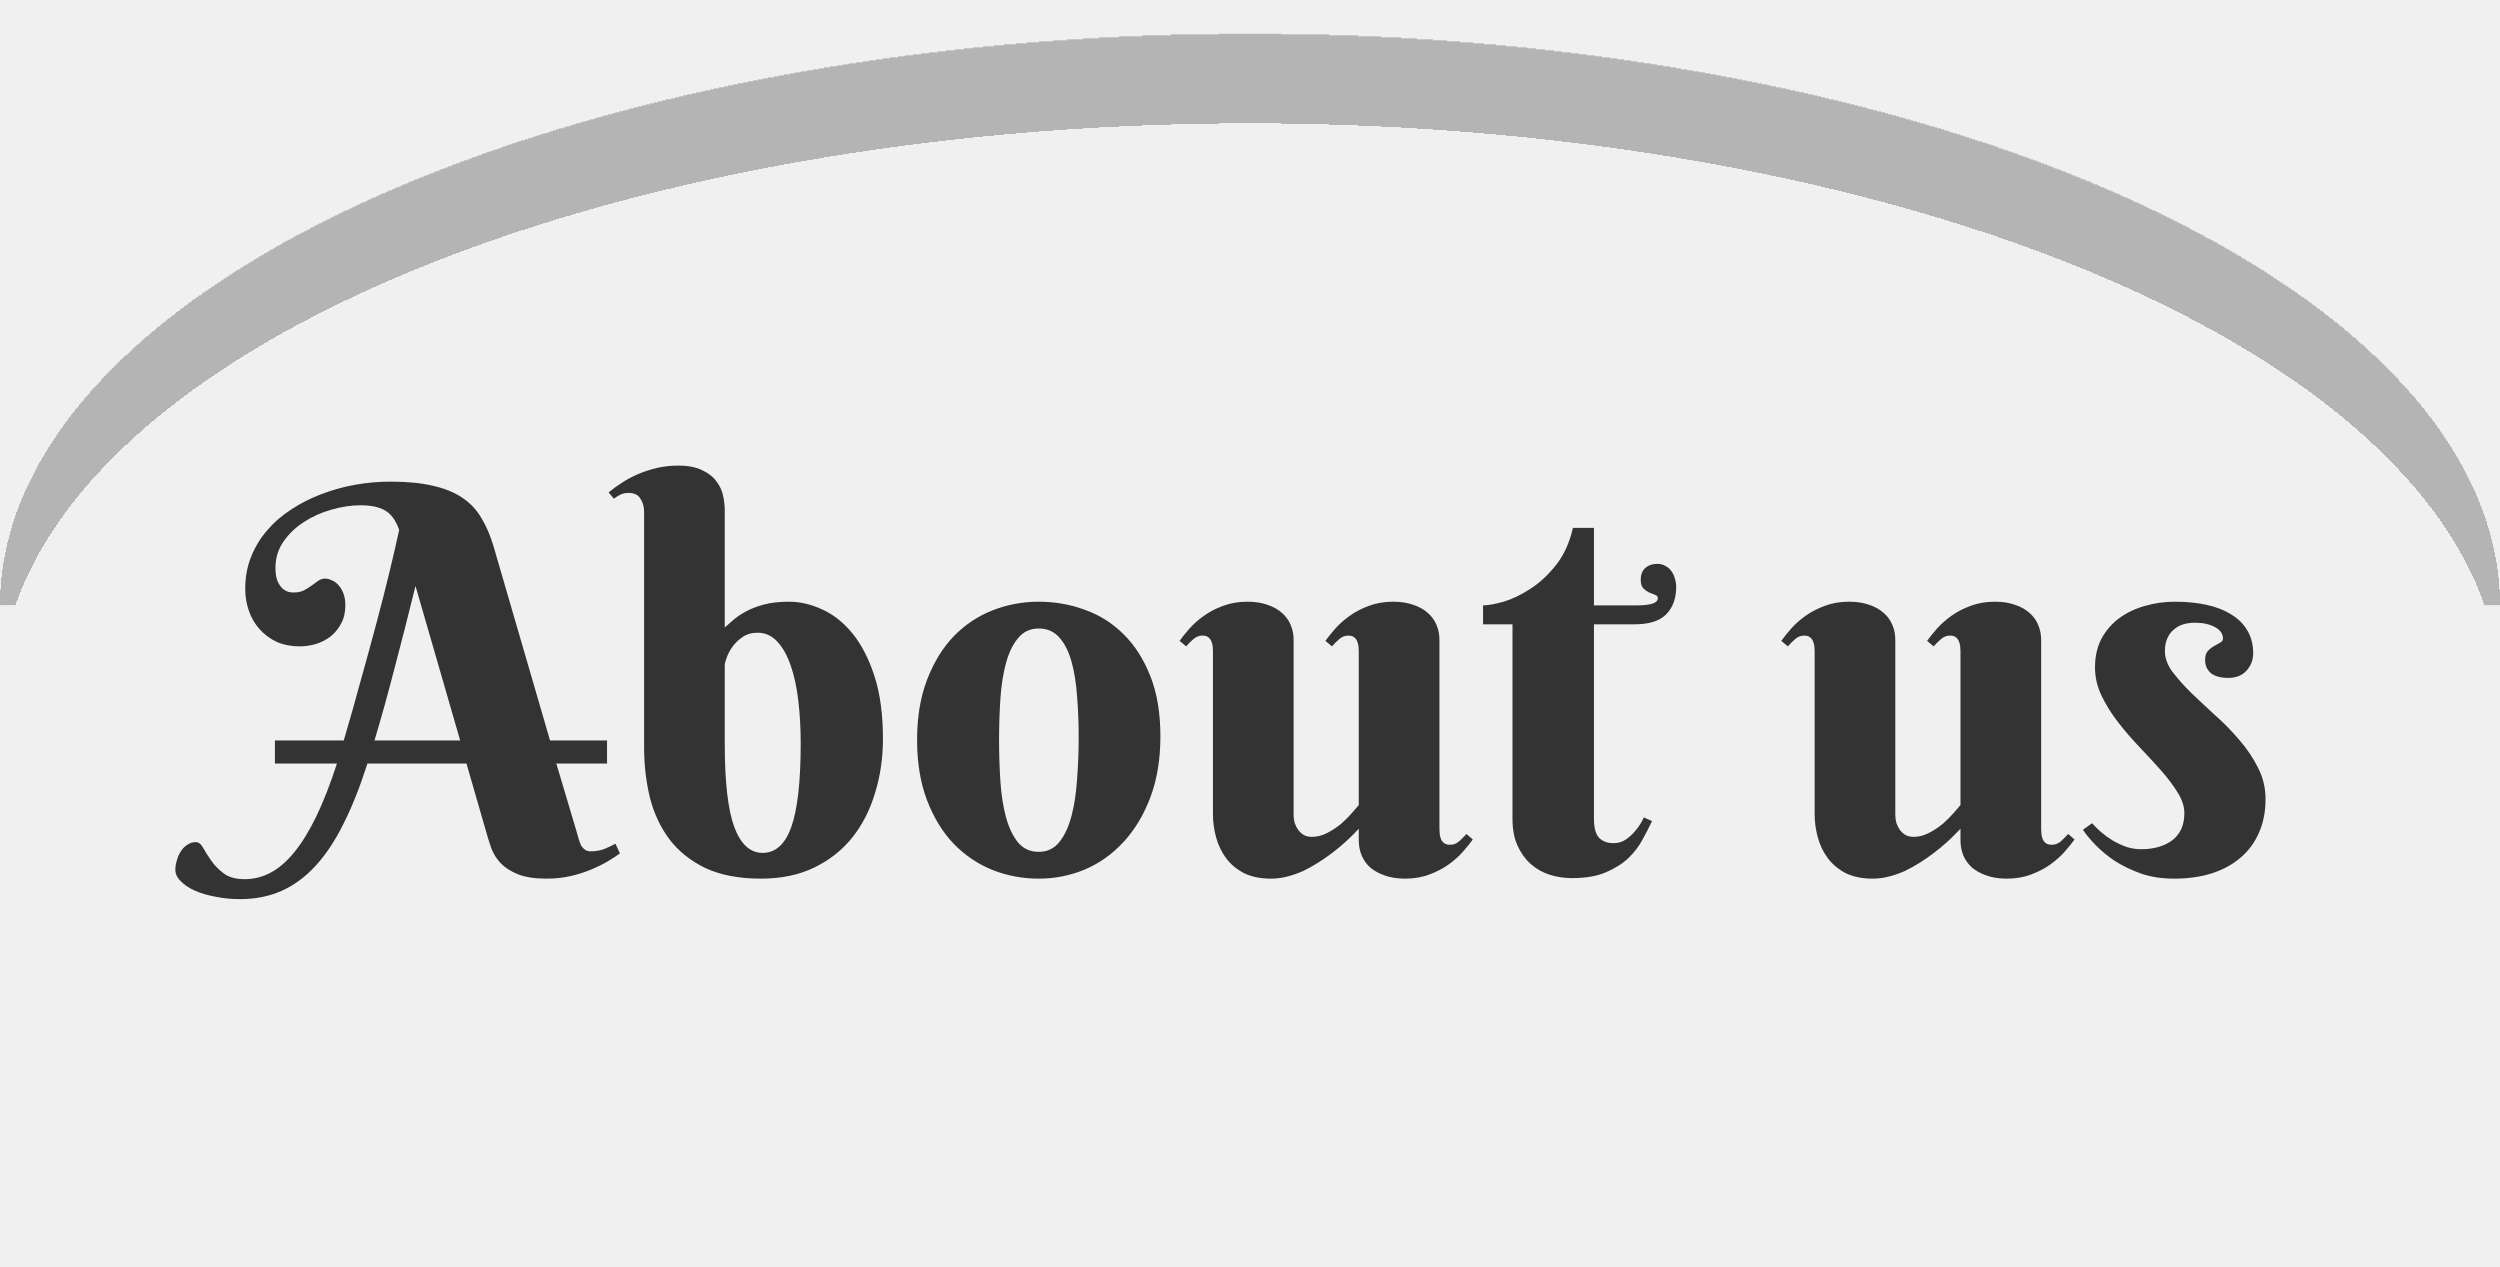
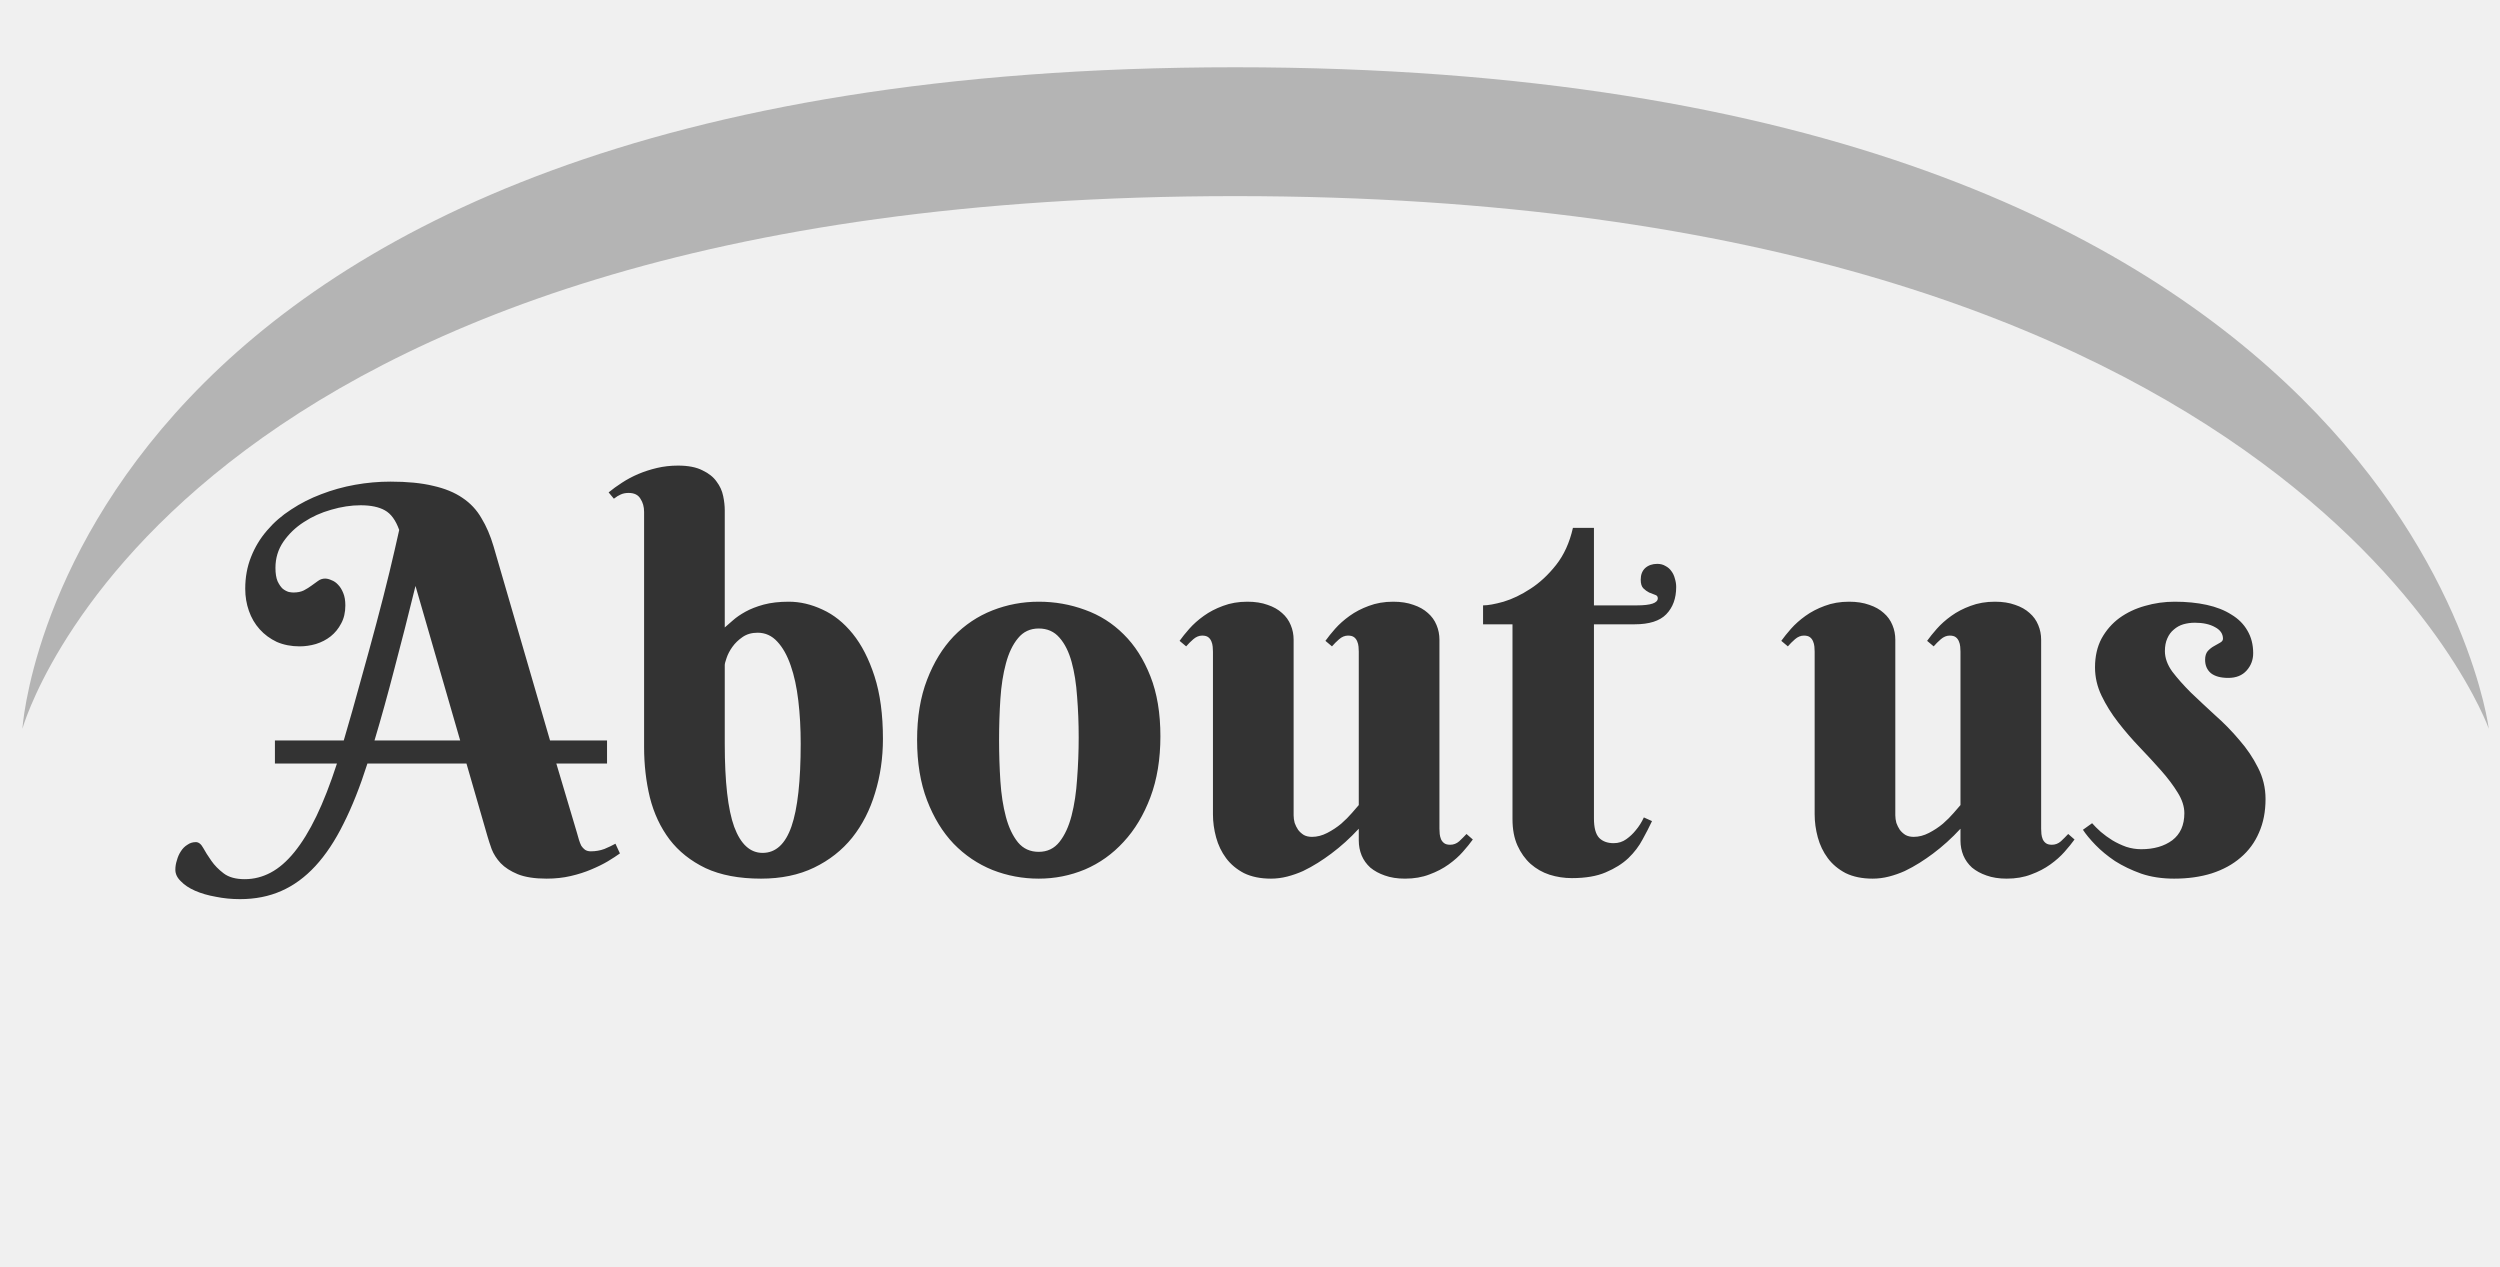
<svg xmlns="http://www.w3.org/2000/svg" width="223" height="113" viewBox="0 0 223 113" fill="none">
-   <g filter="url(#filter0_d_148_337)">
-     <path d="M223 62C223 48.474 211.253 35.502 190.342 25.938C169.432 16.373 141.072 11 111.5 11C81.928 11 53.568 16.373 32.658 25.938C11.747 35.502 4.46519e-06 48.474 0 62L111.5 62H223Z" fill="white" fill-opacity="0.01" shape-rendering="crispEdges" />
-   </g>
  <path d="M41.609 68.109H32.773C32.117 70.172 31.406 71.961 30.641 73.477C29.891 74.992 29.055 76.25 28.133 77.25C27.211 78.25 26.195 78.992 25.086 79.477C23.992 79.961 22.766 80.203 21.406 80.203C20.656 80.203 19.938 80.133 19.25 79.992C18.547 79.867 17.93 79.688 17.398 79.453C16.867 79.219 16.445 78.938 16.133 78.609C15.805 78.297 15.641 77.953 15.641 77.578C15.641 77.297 15.688 77.016 15.781 76.734C15.859 76.438 15.977 76.172 16.133 75.938C16.289 75.688 16.484 75.492 16.719 75.352C16.938 75.195 17.188 75.117 17.469 75.117C17.719 75.117 17.938 75.289 18.125 75.633C18.312 75.977 18.555 76.359 18.852 76.781C19.133 77.188 19.5 77.562 19.953 77.906C20.406 78.25 21.031 78.422 21.828 78.422C22.641 78.422 23.414 78.227 24.148 77.836C24.883 77.445 25.586 76.836 26.258 76.008C26.945 75.164 27.602 74.094 28.227 72.797C28.852 71.5 29.461 69.938 30.055 68.109H24.523V66.047H30.664C31.18 64.297 31.68 62.531 32.164 60.75C32.664 58.969 33.133 57.258 33.57 55.617C34.008 53.977 34.398 52.445 34.742 51.023C35.086 49.586 35.375 48.336 35.609 47.273C35.297 46.398 34.867 45.812 34.32 45.516C33.789 45.219 33.07 45.07 32.164 45.07C31.32 45.07 30.445 45.203 29.539 45.469C28.648 45.719 27.836 46.086 27.102 46.57C26.367 47.039 25.758 47.625 25.273 48.328C24.805 49.016 24.57 49.789 24.57 50.648C24.57 51.148 24.633 51.547 24.758 51.844C24.898 52.141 25.055 52.367 25.227 52.523C25.414 52.664 25.594 52.758 25.766 52.805C25.938 52.836 26.07 52.852 26.164 52.852C26.539 52.852 26.852 52.789 27.102 52.664C27.367 52.523 27.594 52.383 27.781 52.242C27.984 52.086 28.18 51.945 28.367 51.82C28.555 51.68 28.766 51.609 29 51.609C29.172 51.609 29.359 51.656 29.562 51.75C29.781 51.828 29.977 51.961 30.148 52.148C30.336 52.336 30.492 52.586 30.617 52.898C30.742 53.195 30.805 53.562 30.805 54C30.805 54.625 30.68 55.164 30.43 55.617C30.195 56.07 29.883 56.453 29.492 56.766C29.117 57.062 28.68 57.289 28.18 57.445C27.695 57.586 27.211 57.656 26.727 57.656C25.977 57.656 25.297 57.523 24.688 57.258C24.094 56.977 23.586 56.602 23.164 56.133C22.742 55.664 22.422 55.117 22.203 54.492C21.984 53.867 21.875 53.211 21.875 52.523C21.875 51.492 22.047 50.547 22.391 49.688C22.734 48.812 23.211 48.023 23.82 47.32C24.43 46.602 25.148 45.977 25.977 45.445C26.805 44.898 27.695 44.445 28.648 44.086C29.617 43.711 30.625 43.43 31.672 43.242C32.719 43.055 33.773 42.961 34.836 42.961C36.336 42.961 37.602 43.086 38.633 43.336C39.68 43.57 40.555 43.93 41.258 44.414C41.961 44.883 42.523 45.484 42.945 46.219C43.383 46.938 43.742 47.773 44.023 48.727L49.062 66.047H54.148V68.109H49.625L51.453 74.25C51.516 74.484 51.578 74.703 51.641 74.906C51.703 75.109 51.773 75.289 51.852 75.445C51.945 75.586 52.055 75.703 52.18 75.797C52.32 75.891 52.492 75.938 52.695 75.938C53.133 75.938 53.539 75.867 53.914 75.727C54.289 75.57 54.617 75.414 54.898 75.258L55.297 76.125C55.016 76.328 54.656 76.562 54.219 76.828C53.797 77.078 53.305 77.32 52.742 77.555C52.195 77.789 51.586 77.984 50.914 78.141C50.242 78.297 49.523 78.375 48.758 78.375C47.695 78.375 46.836 78.242 46.18 77.977C45.539 77.711 45.031 77.383 44.656 76.992C44.297 76.602 44.031 76.188 43.859 75.75C43.703 75.312 43.578 74.93 43.484 74.602L41.609 68.109ZM37.062 52.266C36.422 54.875 35.797 57.328 35.188 59.625C34.594 61.922 34 64.062 33.406 66.047H41.047L37.062 52.266ZM71.422 66.328C71.422 64.969 71.352 63.695 71.211 62.508C71.07 61.305 70.844 60.258 70.531 59.367C70.219 58.461 69.82 57.75 69.336 57.234C68.852 56.703 68.266 56.438 67.578 56.438C67.047 56.438 66.594 56.57 66.219 56.836C65.859 57.086 65.562 57.375 65.328 57.703C65.094 58.031 64.922 58.359 64.812 58.688C64.703 59 64.648 59.211 64.648 59.32V66.328C64.648 69.734 64.93 72.211 65.492 73.758C66.07 75.305 66.914 76.078 68.023 76.078C69.195 76.078 70.055 75.289 70.602 73.711C71.148 72.133 71.422 69.672 71.422 66.328ZM57.453 45.656C57.453 45.203 57.344 44.812 57.125 44.484C56.922 44.141 56.57 43.969 56.07 43.969C55.805 43.969 55.57 44.016 55.367 44.109C55.18 44.188 54.977 44.312 54.758 44.484L54.289 43.922C54.648 43.625 55.047 43.336 55.484 43.055C55.938 42.758 56.422 42.5 56.938 42.281C57.453 42.062 58.008 41.883 58.602 41.742C59.195 41.602 59.82 41.531 60.477 41.531C61.383 41.531 62.109 41.672 62.656 41.953C63.219 42.219 63.641 42.555 63.922 42.961C64.219 43.352 64.414 43.781 64.508 44.25C64.602 44.703 64.648 45.125 64.648 45.516V55.969C64.836 55.797 65.078 55.586 65.375 55.336C65.672 55.07 66.047 54.812 66.5 54.562C66.953 54.312 67.492 54.102 68.117 53.93C68.758 53.758 69.508 53.672 70.367 53.672C71.367 53.672 72.367 53.906 73.367 54.375C74.367 54.828 75.266 55.547 76.062 56.531C76.859 57.516 77.508 58.781 78.008 60.328C78.508 61.875 78.758 63.734 78.758 65.906C78.758 67.609 78.523 69.219 78.055 70.734C77.602 72.25 76.922 73.578 76.016 74.719C75.109 75.844 73.977 76.734 72.617 77.391C71.258 78.047 69.68 78.375 67.883 78.375C65.93 78.375 64.281 78.062 62.938 77.438C61.609 76.797 60.539 75.945 59.727 74.883C58.914 73.805 58.328 72.555 57.969 71.133C57.625 69.711 57.453 68.211 57.453 66.633V45.656ZM81.805 66C81.805 63.953 82.102 62.164 82.695 60.633C83.289 59.086 84.078 57.797 85.062 56.766C86.062 55.734 87.219 54.961 88.531 54.445C89.844 53.93 91.219 53.672 92.656 53.672C94.094 53.672 95.469 53.914 96.781 54.398C98.094 54.867 99.242 55.594 100.227 56.578C101.227 57.562 102.023 58.812 102.617 60.328C103.211 61.828 103.508 63.609 103.508 65.672C103.508 67.719 103.211 69.531 102.617 71.109C102.023 72.688 101.227 74.016 100.227 75.094C99.242 76.172 98.094 76.992 96.781 77.555C95.469 78.102 94.094 78.375 92.656 78.375C91.219 78.375 89.844 78.117 88.531 77.602C87.219 77.07 86.062 76.289 85.062 75.258C84.078 74.227 83.289 72.938 82.695 71.391C82.102 69.844 81.805 68.047 81.805 66ZM96.219 65.766C96.219 64.516 96.172 63.312 96.078 62.156C96 60.984 95.836 59.945 95.586 59.039C95.336 58.133 94.977 57.414 94.508 56.883C94.039 56.336 93.422 56.062 92.656 56.062C91.891 56.062 91.273 56.352 90.805 56.93C90.336 57.492 89.977 58.242 89.727 59.18C89.477 60.102 89.312 61.156 89.234 62.344C89.156 63.531 89.117 64.75 89.117 66C89.117 67.25 89.156 68.477 89.234 69.68C89.312 70.867 89.477 71.93 89.727 72.867C89.977 73.805 90.336 74.562 90.805 75.141C91.273 75.703 91.891 75.984 92.656 75.984C93.422 75.984 94.039 75.688 94.508 75.094C94.977 74.5 95.336 73.719 95.586 72.75C95.836 71.781 96 70.688 96.078 69.469C96.172 68.25 96.219 67.016 96.219 65.766ZM128.398 73.922C128.398 74.062 128.406 74.219 128.422 74.391C128.438 74.547 128.477 74.703 128.539 74.859C128.602 75 128.695 75.117 128.82 75.211C128.945 75.305 129.125 75.352 129.359 75.352C129.656 75.352 129.922 75.25 130.156 75.047C130.391 74.828 130.609 74.609 130.812 74.391L131.375 74.883C131.141 75.211 130.844 75.578 130.484 75.984C130.141 76.375 129.719 76.75 129.219 77.109C128.719 77.469 128.148 77.766 127.508 78C126.867 78.25 126.141 78.375 125.328 78.375C124.641 78.375 124.039 78.281 123.523 78.094C123.023 77.922 122.594 77.688 122.234 77.391C121.891 77.078 121.633 76.719 121.461 76.312C121.289 75.891 121.203 75.445 121.203 74.977V73.922C120.422 74.766 119.602 75.508 118.742 76.148C118.367 76.43 117.969 76.703 117.547 76.969C117.125 77.234 116.688 77.477 116.234 77.695C115.781 77.898 115.312 78.062 114.828 78.188C114.344 78.312 113.859 78.375 113.375 78.375C112.438 78.375 111.633 78.211 110.961 77.883C110.305 77.539 109.773 77.094 109.367 76.547C108.961 76 108.664 75.383 108.477 74.695C108.289 74.008 108.195 73.32 108.195 72.633V58.125C108.195 57.984 108.188 57.836 108.172 57.68C108.156 57.508 108.117 57.352 108.055 57.211C107.992 57.055 107.898 56.93 107.773 56.836C107.648 56.742 107.469 56.695 107.234 56.695C106.953 56.695 106.688 56.805 106.438 57.023C106.203 57.227 105.992 57.438 105.805 57.656L105.219 57.164C105.453 56.836 105.742 56.477 106.086 56.086C106.445 55.68 106.875 55.297 107.375 54.938C107.875 54.578 108.445 54.281 109.086 54.047C109.742 53.797 110.469 53.672 111.266 53.672C111.953 53.672 112.555 53.766 113.07 53.953C113.586 54.125 114.016 54.367 114.359 54.68C114.703 54.977 114.961 55.336 115.133 55.758C115.305 56.164 115.391 56.602 115.391 57.07V72.727C115.391 72.945 115.422 73.172 115.484 73.406C115.562 73.625 115.664 73.828 115.789 74.016C115.93 74.203 116.102 74.359 116.305 74.484C116.508 74.594 116.75 74.648 117.031 74.648C117.484 74.648 117.938 74.531 118.391 74.297C118.844 74.062 119.258 73.789 119.633 73.477C120.008 73.148 120.328 72.828 120.594 72.516C120.875 72.203 121.078 71.969 121.203 71.812V58.125C121.203 57.984 121.195 57.836 121.18 57.68C121.164 57.508 121.125 57.352 121.062 57.211C121 57.055 120.906 56.93 120.781 56.836C120.656 56.742 120.477 56.695 120.242 56.695C119.961 56.695 119.695 56.805 119.445 57.023C119.211 57.227 119 57.438 118.812 57.656L118.227 57.164C118.461 56.836 118.75 56.477 119.094 56.086C119.453 55.68 119.883 55.297 120.383 54.938C120.883 54.578 121.453 54.281 122.094 54.047C122.75 53.797 123.477 53.672 124.273 53.672C124.961 53.672 125.562 53.766 126.078 53.953C126.594 54.125 127.023 54.367 127.367 54.68C127.711 54.977 127.969 55.336 128.141 55.758C128.312 56.164 128.398 56.602 128.398 57.07V73.922ZM142.18 55.688V73.008C142.18 73.836 142.336 74.414 142.648 74.742C142.961 75.055 143.391 75.211 143.938 75.211C144.359 75.211 144.734 75.094 145.062 74.859C145.391 74.625 145.672 74.359 145.906 74.062C146.188 73.734 146.43 73.352 146.633 72.914L147.359 73.242C147.125 73.742 146.844 74.289 146.516 74.883C146.203 75.477 145.781 76.031 145.25 76.547C144.719 77.047 144.047 77.469 143.234 77.812C142.438 78.156 141.43 78.328 140.211 78.328C139.523 78.328 138.859 78.227 138.219 78.023C137.594 77.82 137.031 77.5 136.531 77.062C136.047 76.625 135.656 76.078 135.359 75.422C135.062 74.766 134.914 73.977 134.914 73.055V55.688H132.289V54C132.727 54 133.336 53.891 134.117 53.672C134.898 53.438 135.695 53.055 136.508 52.523C137.336 51.992 138.102 51.281 138.805 50.391C139.508 49.5 140.008 48.398 140.305 47.086H142.18V54H146C147.25 54 147.875 53.789 147.875 53.367C147.875 53.211 147.797 53.109 147.641 53.062C147.484 53 147.305 52.93 147.102 52.852C146.914 52.758 146.742 52.633 146.586 52.477C146.43 52.32 146.352 52.062 146.352 51.703C146.352 51.266 146.484 50.922 146.75 50.672C147.031 50.422 147.391 50.297 147.828 50.297C148.109 50.297 148.352 50.359 148.555 50.484C148.773 50.594 148.953 50.75 149.094 50.953C149.234 51.141 149.336 51.359 149.398 51.609C149.477 51.859 149.516 52.109 149.516 52.359C149.516 53.375 149.219 54.188 148.625 54.797C148.047 55.391 147.109 55.688 145.812 55.688H142.18ZM182.07 73.922C182.07 74.062 182.078 74.219 182.094 74.391C182.109 74.547 182.148 74.703 182.211 74.859C182.273 75 182.367 75.117 182.492 75.211C182.617 75.305 182.797 75.352 183.031 75.352C183.328 75.352 183.594 75.25 183.828 75.047C184.062 74.828 184.281 74.609 184.484 74.391L185.047 74.883C184.812 75.211 184.516 75.578 184.156 75.984C183.812 76.375 183.391 76.75 182.891 77.109C182.391 77.469 181.82 77.766 181.18 78C180.539 78.25 179.812 78.375 179 78.375C178.312 78.375 177.711 78.281 177.195 78.094C176.695 77.922 176.266 77.688 175.906 77.391C175.562 77.078 175.305 76.719 175.133 76.312C174.961 75.891 174.875 75.445 174.875 74.977V73.922C174.094 74.766 173.273 75.508 172.414 76.148C172.039 76.43 171.641 76.703 171.219 76.969C170.797 77.234 170.359 77.477 169.906 77.695C169.453 77.898 168.984 78.062 168.5 78.188C168.016 78.312 167.531 78.375 167.047 78.375C166.109 78.375 165.305 78.211 164.633 77.883C163.977 77.539 163.445 77.094 163.039 76.547C162.633 76 162.336 75.383 162.148 74.695C161.961 74.008 161.867 73.32 161.867 72.633V58.125C161.867 57.984 161.859 57.836 161.844 57.68C161.828 57.508 161.789 57.352 161.727 57.211C161.664 57.055 161.57 56.93 161.445 56.836C161.32 56.742 161.141 56.695 160.906 56.695C160.625 56.695 160.359 56.805 160.109 57.023C159.875 57.227 159.664 57.438 159.477 57.656L158.891 57.164C159.125 56.836 159.414 56.477 159.758 56.086C160.117 55.68 160.547 55.297 161.047 54.938C161.547 54.578 162.117 54.281 162.758 54.047C163.414 53.797 164.141 53.672 164.938 53.672C165.625 53.672 166.227 53.766 166.742 53.953C167.258 54.125 167.688 54.367 168.031 54.68C168.375 54.977 168.633 55.336 168.805 55.758C168.977 56.164 169.062 56.602 169.062 57.07V72.727C169.062 72.945 169.094 73.172 169.156 73.406C169.234 73.625 169.336 73.828 169.461 74.016C169.602 74.203 169.773 74.359 169.977 74.484C170.18 74.594 170.422 74.648 170.703 74.648C171.156 74.648 171.609 74.531 172.062 74.297C172.516 74.062 172.93 73.789 173.305 73.477C173.68 73.148 174 72.828 174.266 72.516C174.547 72.203 174.75 71.969 174.875 71.812V58.125C174.875 57.984 174.867 57.836 174.852 57.68C174.836 57.508 174.797 57.352 174.734 57.211C174.672 57.055 174.578 56.93 174.453 56.836C174.328 56.742 174.148 56.695 173.914 56.695C173.633 56.695 173.367 56.805 173.117 57.023C172.883 57.227 172.672 57.438 172.484 57.656L171.898 57.164C172.133 56.836 172.422 56.477 172.766 56.086C173.125 55.68 173.555 55.297 174.055 54.938C174.555 54.578 175.125 54.281 175.766 54.047C176.422 53.797 177.148 53.672 177.945 53.672C178.633 53.672 179.234 53.766 179.75 53.953C180.266 54.125 180.695 54.367 181.039 54.68C181.383 54.977 181.641 55.336 181.812 55.758C181.984 56.164 182.07 56.602 182.07 57.07V73.922ZM195.781 55.547C195.422 55.547 195.078 55.594 194.75 55.688C194.438 55.781 194.156 55.938 193.906 56.156C193.656 56.359 193.461 56.625 193.32 56.953C193.18 57.266 193.109 57.641 193.109 58.078C193.109 58.688 193.328 59.297 193.766 59.906C194.219 60.5 194.773 61.125 195.43 61.781C196.102 62.422 196.82 63.094 197.586 63.797C198.367 64.484 199.086 65.219 199.742 66C200.414 66.766 200.969 67.586 201.406 68.461C201.859 69.336 202.086 70.273 202.086 71.273C202.086 72.398 201.891 73.398 201.5 74.273C201.125 75.148 200.578 75.891 199.859 76.5C199.156 77.109 198.297 77.578 197.281 77.906C196.281 78.219 195.164 78.375 193.93 78.375C192.852 78.375 191.875 78.227 191 77.93C190.125 77.617 189.344 77.242 188.656 76.805C187.984 76.352 187.406 75.875 186.922 75.375C186.438 74.875 186.062 74.422 185.797 74.016L186.617 73.43C186.82 73.664 187.078 73.922 187.391 74.203C187.703 74.469 188.047 74.719 188.422 74.953C188.812 75.188 189.227 75.383 189.664 75.539C190.102 75.68 190.547 75.75 191 75.75C192.125 75.75 193.047 75.484 193.766 74.953C194.484 74.406 194.844 73.602 194.844 72.539C194.844 71.945 194.648 71.336 194.258 70.711C193.867 70.07 193.375 69.414 192.781 68.742C192.188 68.07 191.547 67.375 190.859 66.656C190.172 65.938 189.531 65.195 188.938 64.43C188.344 63.664 187.852 62.875 187.461 62.062C187.07 61.25 186.875 60.406 186.875 59.531C186.875 58.547 187.07 57.688 187.461 56.953C187.867 56.219 188.398 55.609 189.055 55.125C189.727 54.641 190.484 54.281 191.328 54.047C192.188 53.797 193.07 53.672 193.977 53.672C195.023 53.672 195.977 53.766 196.836 53.953C197.695 54.141 198.43 54.43 199.039 54.82C199.664 55.195 200.141 55.672 200.469 56.25C200.812 56.828 200.984 57.5 200.984 58.266C200.984 58.859 200.789 59.375 200.398 59.812C200.008 60.25 199.461 60.469 198.758 60.469C198.086 60.469 197.57 60.328 197.211 60.047C196.867 59.75 196.695 59.352 196.695 58.852C196.695 58.523 196.773 58.266 196.93 58.078C197.102 57.891 197.289 57.742 197.492 57.633C197.695 57.508 197.875 57.406 198.031 57.328C198.203 57.234 198.289 57.117 198.289 56.977C198.289 56.539 198.055 56.195 197.586 55.945C197.117 55.68 196.516 55.547 195.781 55.547Z" fill="#333333" />
-   <defs>
-     <filter id="filter0_d_148_337" x="0" y="3" width="223" height="59" filterUnits="userSpaceOnUse" color-interpolation-filters="sRGB">
-       <feFlood flood-opacity="0" result="BackgroundImageFix" />
-       <feColorMatrix in="SourceAlpha" type="matrix" values="0 0 0 0 0 0 0 0 0 0 0 0 0 0 0 0 0 0 127 0" result="hardAlpha" />
-       <feOffset dy="-8" />
-       <feComposite in2="hardAlpha" operator="out" />
-       <feColorMatrix type="matrix" values="0 0 0 0 0 0 0 0 0 0 0 0 0 0 0 0 0 0 0.25 0" />
-       <feBlend mode="normal" in2="BackgroundImageFix" result="effect1_dropShadow_148_337" />
-       <feBlend mode="normal" in="SourceGraphic" in2="effect1_dropShadow_148_337" result="shape" />
-     </filter>
-   </defs>
+   <path d="M110.173 6C5.654 6 2 65 2 65C2 65 15.156 17.494 110.173 17.494C205.19 17.494 222 65 222 65C222 65 214.691 6 110.173 6Z" fill="black" fill-opacity="0.25" />
</svg>
